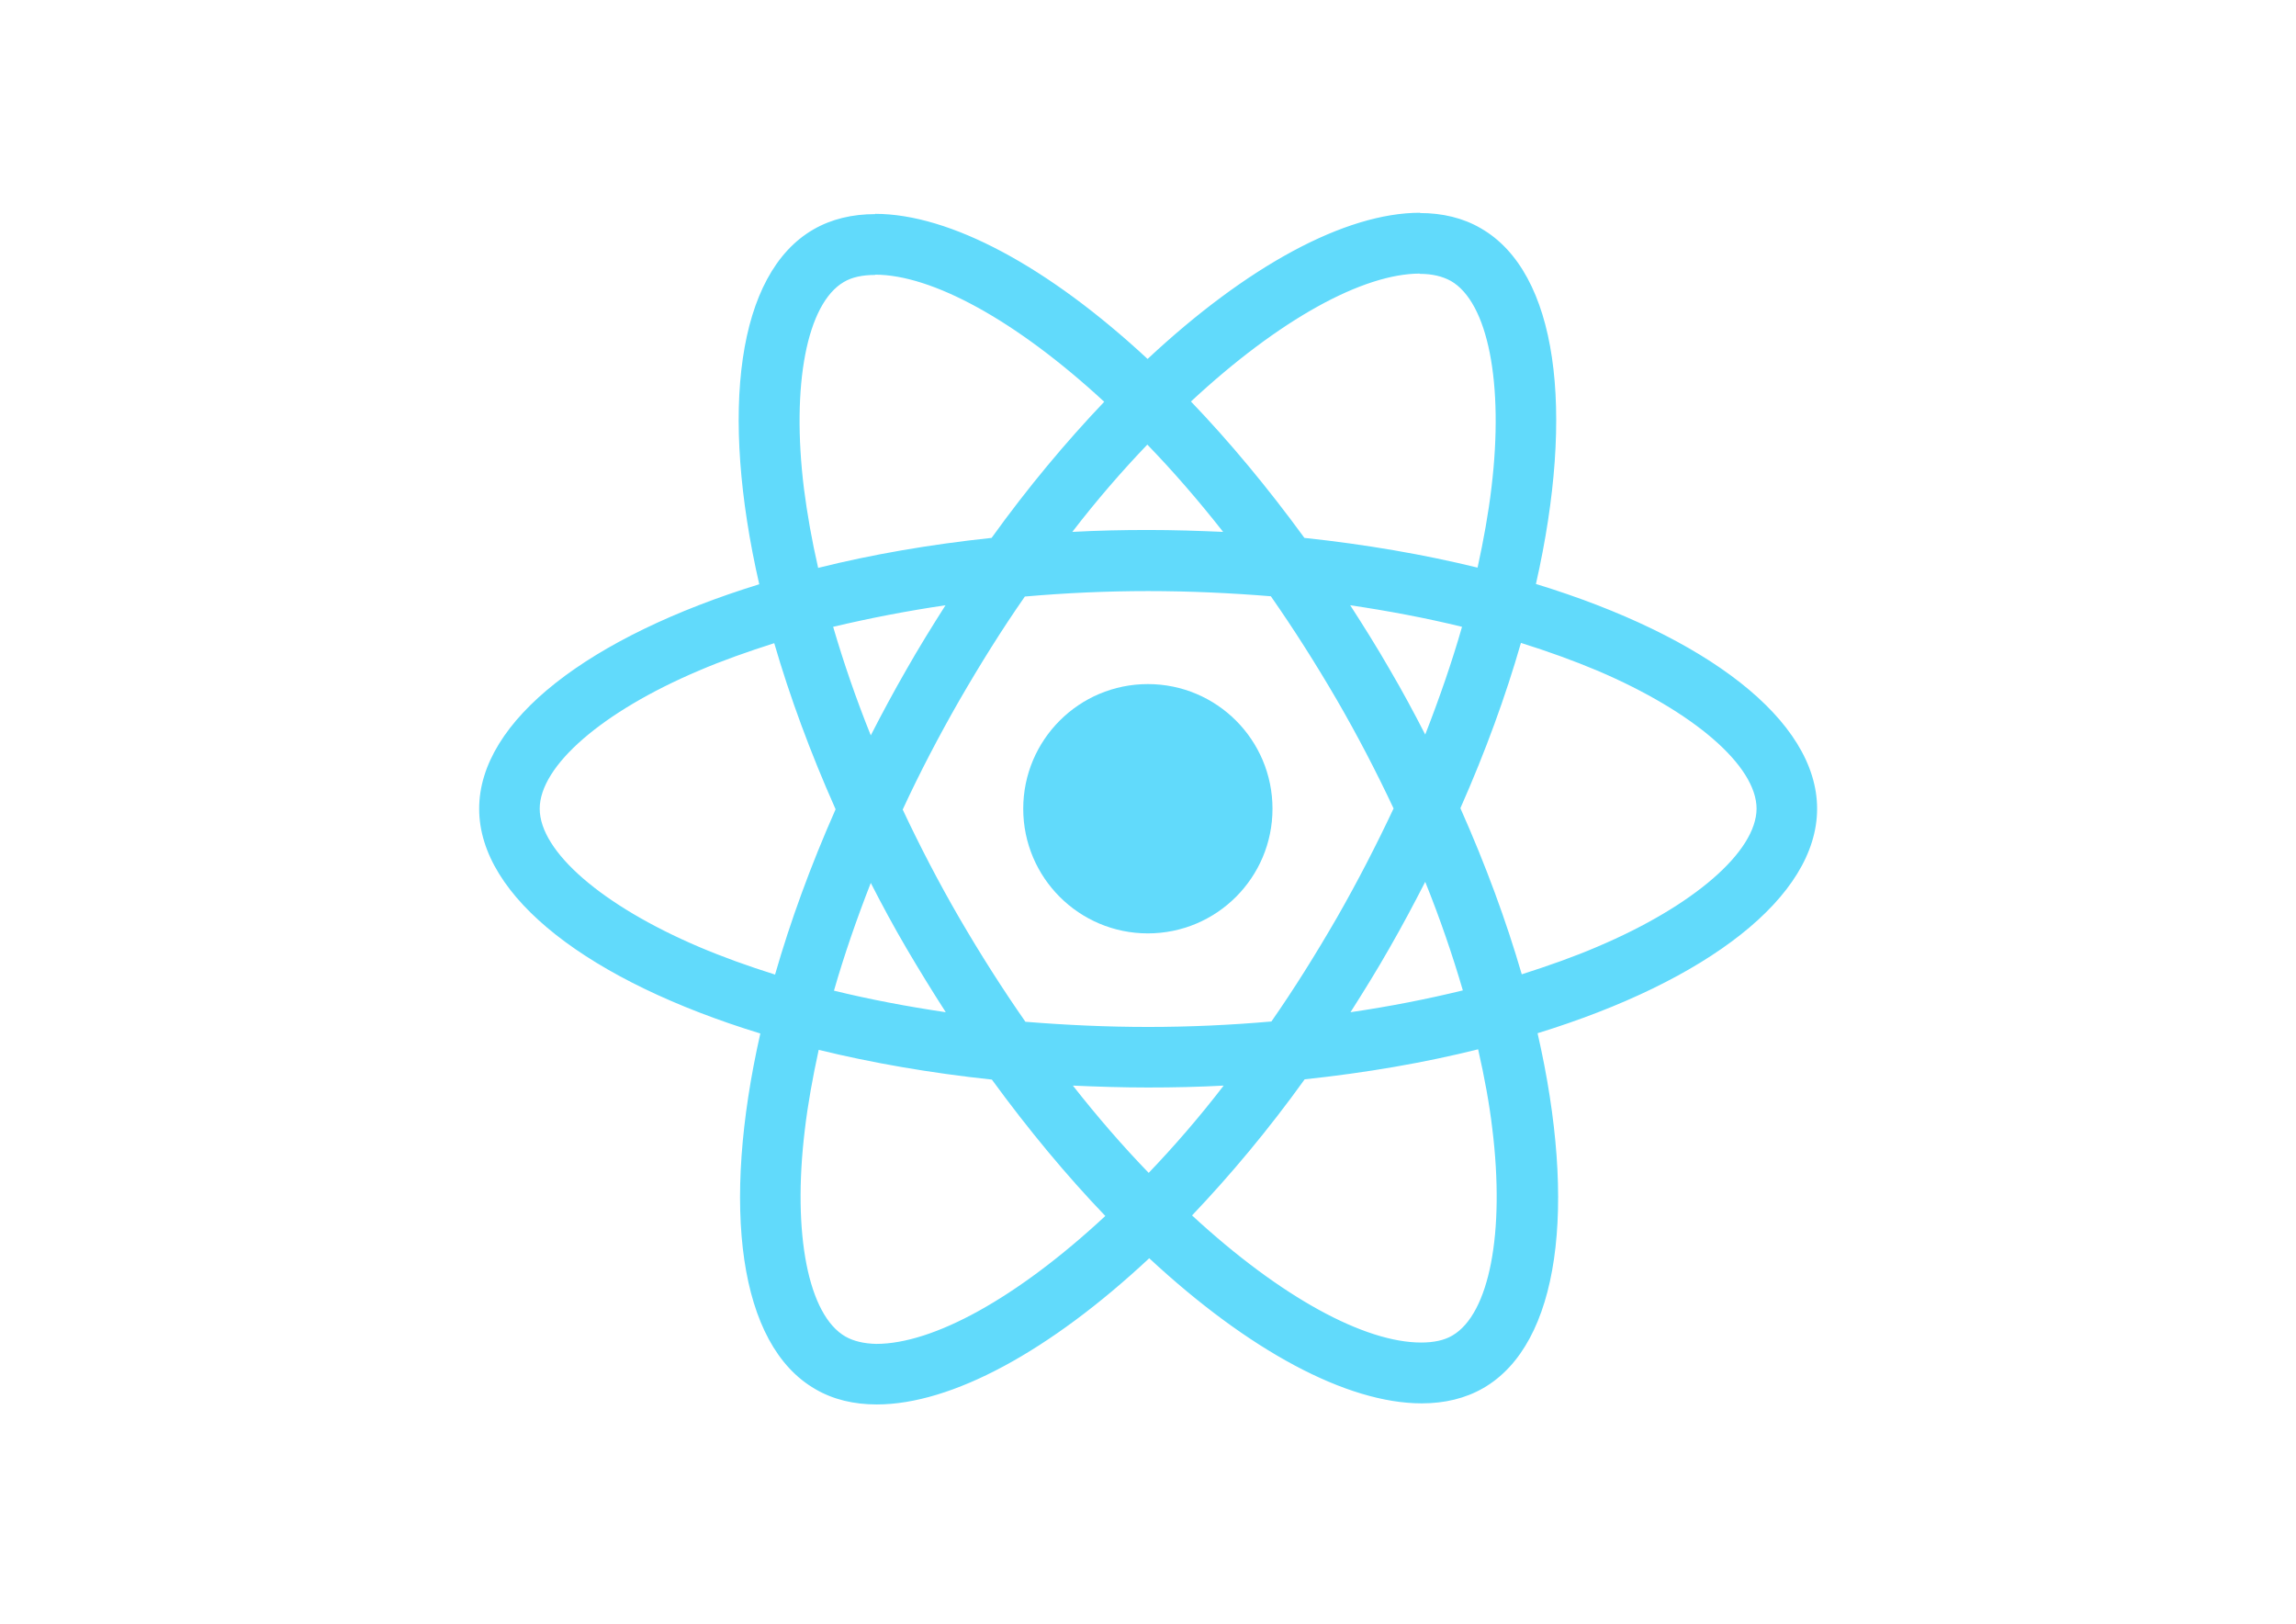
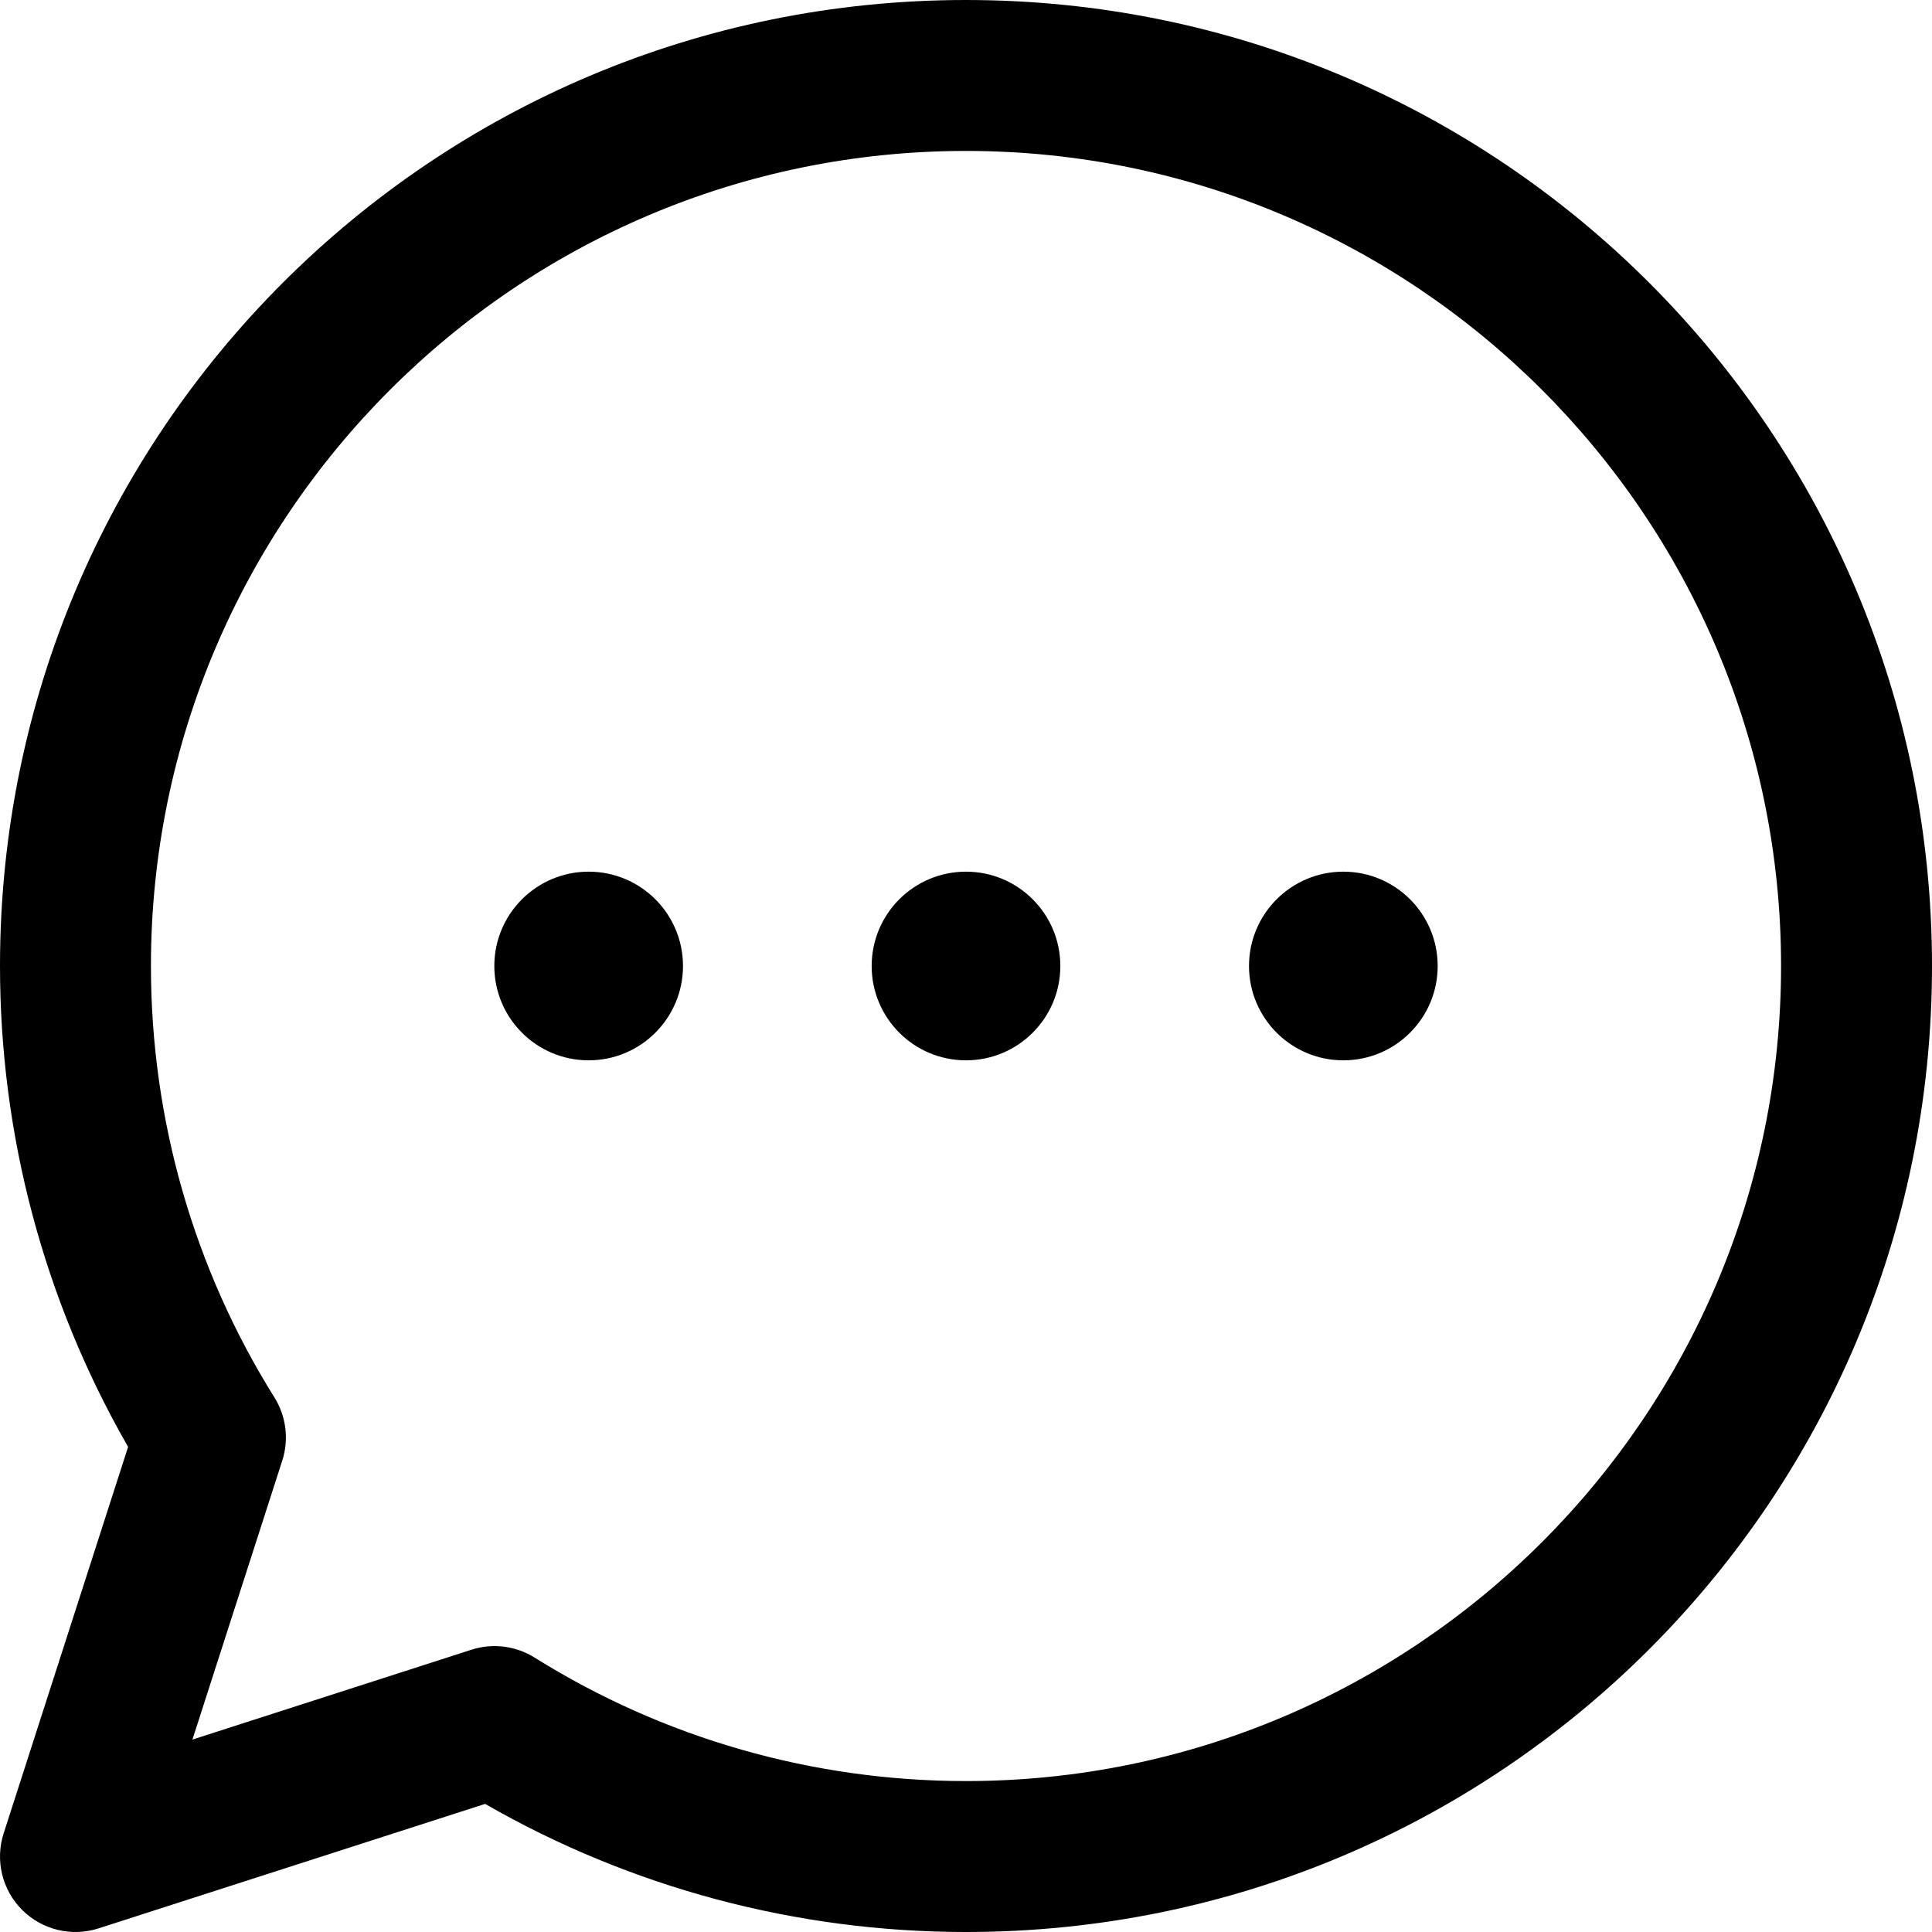
- <svg xmlns="http://www.w3.org/2000/svg" viewBox="0 0 841.9 595.3">
-   <g fill="#61DAFB">
-     <path d="M666.3 296.5c0-32.5-40.7-63.3-103.1-82.4 14.4-63.6 8-114.2-20.2-130.4-6.5-3.8-14.1-5.6-22.4-5.6v22.3c4.6 0 8.3.9 11.4 2.6 13.6 7.8 19.5 37.5 14.9 75.7-1.1 9.4-2.9 19.3-5.1 29.4-19.6-4.8-41-8.5-63.5-10.9-13.5-18.5-27.5-35.3-41.6-50 32.6-30.3 63.2-46.9 84-46.9V78c-27.5 0-63.5 19.6-99.9 53.6-36.4-33.8-72.4-53.2-99.9-53.2v22.3c20.7 0 51.4 16.5 84 46.6-14 14.7-28 31.4-41.3 49.9-22.6 2.4-44 6.1-63.6 11-2.3-10-4-19.7-5.2-29-4.7-38.2 1.1-67.9 14.6-75.8 3-1.8 6.9-2.6 11.5-2.6V78.5c-8.4 0-16 1.8-22.6 5.6-28.1 16.2-34.4 66.7-19.9 130.1-62.2 19.2-102.7 49.9-102.7 82.3 0 32.5 40.7 63.3 103.1 82.4-14.4 63.6-8 114.2 20.2 130.4 6.5 3.8 14.1 5.6 22.5 5.6 27.5 0 63.5-19.6 99.9-53.6 36.4 33.8 72.4 53.2 99.9 53.2 8.4 0 16-1.8 22.6-5.6 28.1-16.2 34.4-66.7 19.9-130.1 62-19.1 102.5-49.9 102.5-82.3zm-130.2-66.7c-3.7 12.9-8.3 26.2-13.5 39.5-4.1-8-8.4-16-13.1-24-4.6-8-9.5-15.8-14.4-23.4 14.2 2.1 27.9 4.7 41 7.9zm-45.8 106.5c-7.8 13.5-15.8 26.3-24.1 38.2-14.9 1.3-30 2-45.2 2-15.1 0-30.2-.7-45-1.9-8.3-11.9-16.4-24.6-24.2-38-7.6-13.1-14.5-26.4-20.8-39.8 6.2-13.4 13.2-26.8 20.7-39.9 7.8-13.5 15.8-26.3 24.1-38.2 14.9-1.3 30-2 45.2-2 15.1 0 30.2.7 45 1.9 8.3 11.9 16.4 24.6 24.2 38 7.6 13.1 14.5 26.4 20.8 39.8-6.3 13.4-13.2 26.8-20.7 39.9zm32.3-13c5.4 13.4 10 26.8 13.8 39.8-13.1 3.2-26.9 5.9-41.2 8 4.9-7.7 9.8-15.6 14.4-23.7 4.6-8 8.9-16.1 13-24.1zM421.2 430c-9.3-9.6-18.6-20.3-27.8-32 9 .4 18.2.7 27.5.7 9.4 0 18.7-.2 27.8-.7-9 11.7-18.3 22.4-27.5 32zm-74.4-58.9c-14.2-2.1-27.9-4.7-41-7.9 3.7-12.9 8.3-26.2 13.5-39.5 4.1 8 8.4 16 13.1 24 4.7 8 9.5 15.8 14.4 23.4zM420.7 163c9.3 9.6 18.6 20.3 27.8 32-9-.4-18.2-.7-27.5-.7-9.4 0-18.7.2-27.8.7 9-11.7 18.3-22.4 27.5-32zm-74 58.9c-4.9 7.7-9.8 15.6-14.4 23.7-4.6 8-8.9 16-13 24-5.4-13.4-10-26.8-13.8-39.8 13.1-3.1 26.9-5.8 41.2-7.9zm-90.5 125.2c-35.4-15.1-58.3-34.9-58.3-50.6 0-15.7 22.9-35.6 58.3-50.6 8.6-3.7 18-7 27.7-10.1 5.7 19.6 13.2 40 22.5 60.9-9.2 20.8-16.6 41.1-22.2 60.6-9.9-3.1-19.3-6.5-28-10.2zM310 490c-13.6-7.8-19.5-37.5-14.9-75.7 1.1-9.4 2.9-19.3 5.1-29.4 19.6 4.8 41 8.5 63.5 10.9 13.5 18.5 27.5 35.3 41.6 50-32.6 30.3-63.2 46.9-84 46.9-4.5-.1-8.3-1-11.3-2.7zm237.2-76.2c4.7 38.2-1.1 67.9-14.6 75.8-3 1.8-6.9 2.6-11.5 2.6-20.7 0-51.4-16.5-84-46.6 14-14.7 28-31.4 41.3-49.9 22.6-2.4 44-6.1 63.6-11 2.3 10.1 4.1 19.8 5.2 29.1zm38.5-66.7c-8.6 3.7-18 7-27.7 10.1-5.7-19.6-13.2-40-22.5-60.9 9.2-20.8 16.6-41.1 22.2-60.6 9.9 3.1 19.3 6.5 28.1 10.2 35.4 15.1 58.3 34.9 58.3 50.6-.1 15.7-23 35.6-58.4 50.6zM320.8 78.4z" />
-     <circle cx="420.9" cy="296.5" r="45.7" />
-     <path d="M520.5 78.1z" />
-   </g>
+ <svg xmlns="http://www.w3.org/2000/svg" height="512pt" viewBox="0 0 512 512" width="512pt">
+   <path d="m256 0c-141.484 0-256 114.496-256 256 0 44.902 11.711 88.758 33.949 127.438l-32.984 102.43c-2.301 7.141-.41 14.969 4.895 20.273 5.254 5.254 13.062 7.215 20.273 4.895l102.43-32.984c38.68 22.238 82.535 33.949 127.438 33.949 141.484 0 256-114.496 256-256 0-141.484-114.496-256-256-256zm0 472c-40.559 0-80.094-11.316-114.332-32.727-4.926-3.078-11.043-3.91-16.734-2.078l-73.941 23.812 23.812-73.941c1.805-5.609 1.043-11.734-2.082-16.734-21.406-34.238-32.723-73.773-32.723-114.332 0-119.102 96.898-216 216-216s216 96.898 216 216-96.898 216-216 216zm25-216c0 13.805-11.191 25-25 25s-25-11.195-25-25c0-13.809 11.191-25 25-25s25 11.191 25 25zm100 0c0 13.805-11.191 25-25 25s-25-11.195-25-25c0-13.809 11.191-25 25-25s25 11.191 25 25zm-200 0c0 13.805-11.191 25-25 25-13.805 0-25-11.195-25-25 0-13.809 11.195-25 25-25 13.809 0 25 11.191 25 25zm0 0" />
</svg>
